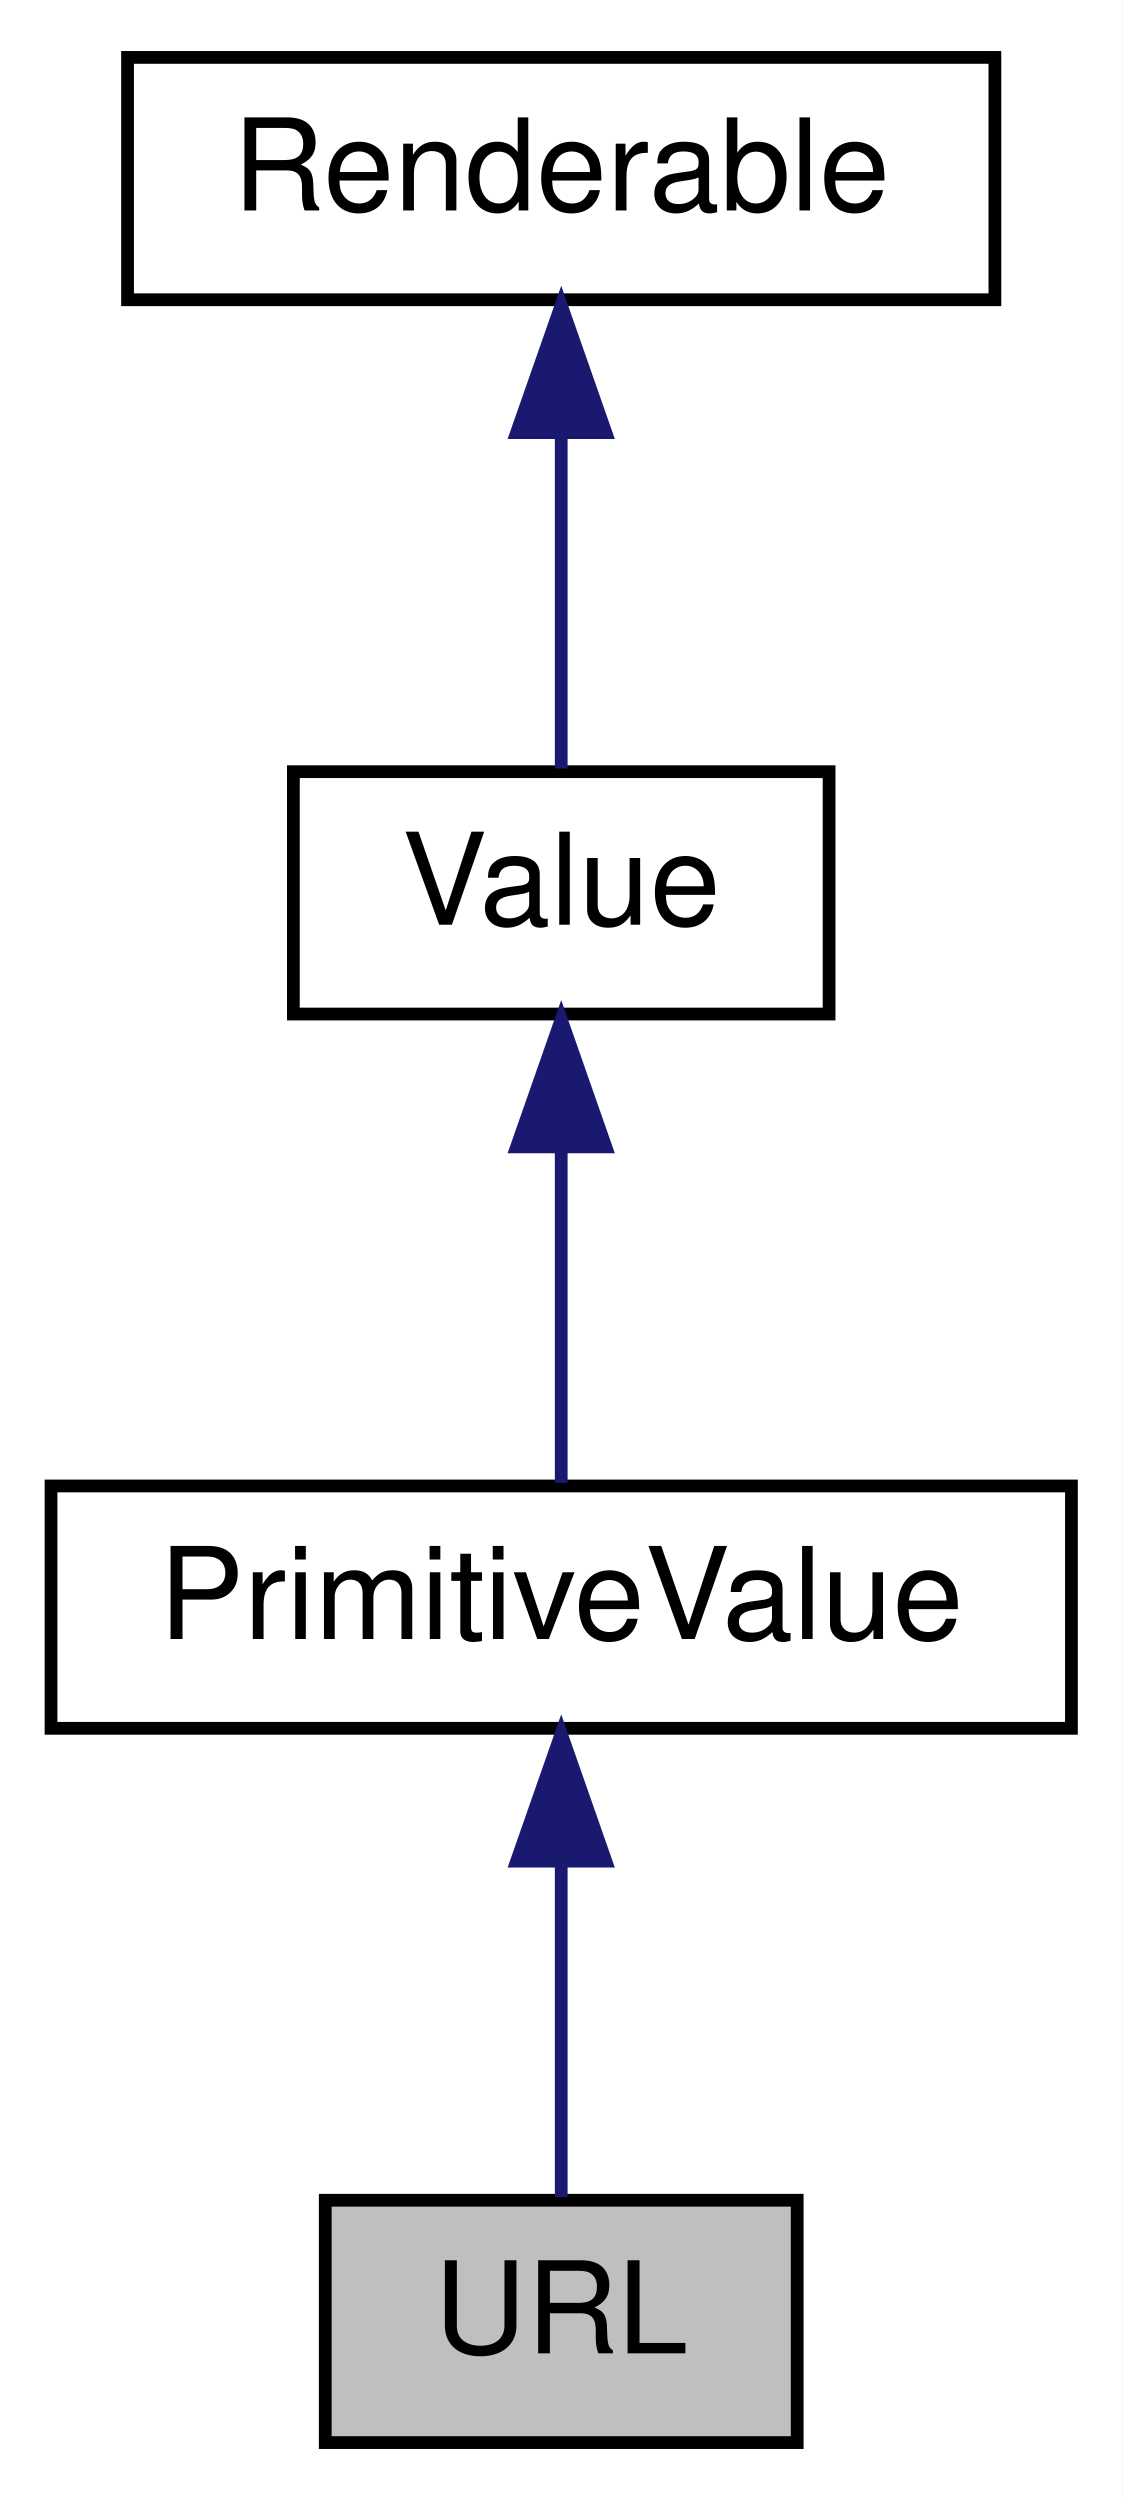
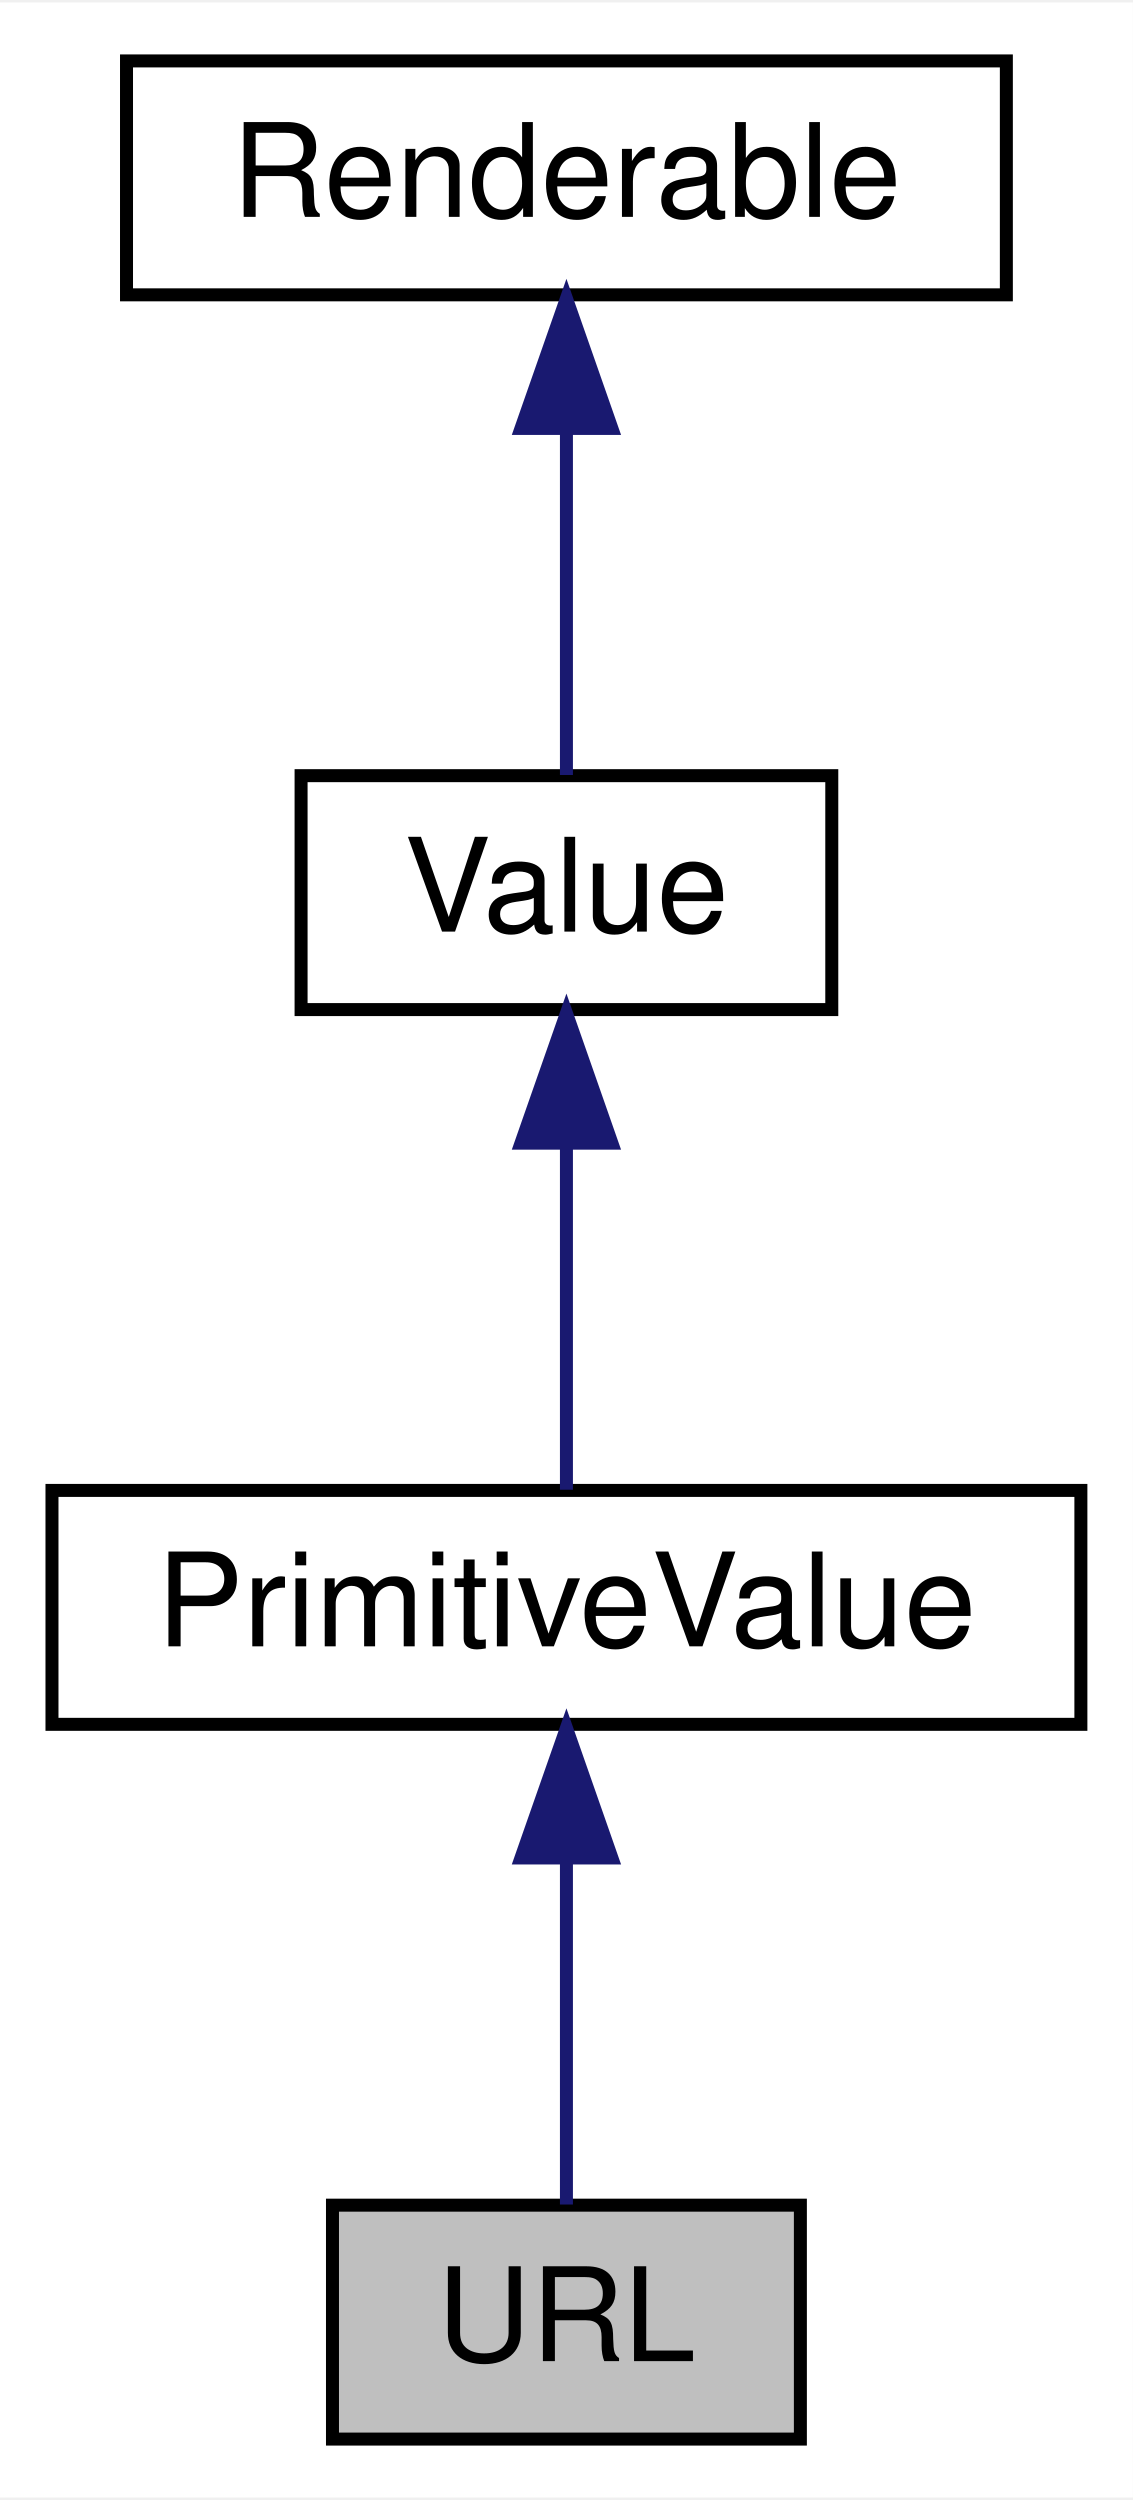
- <svg xmlns="http://www.w3.org/2000/svg" xmlns:xlink="http://www.w3.org/1999/xlink" width="88pt" height="196pt" viewBox="0.00 0.00 88.00 196.00">
-   <g id="graph0" class="graph" transform="scale(1 1) rotate(0) translate(4 192)">
-     <polygon fill="white" stroke="none" points="-4,4 -4,-192 84,-192 84,4 -4,4" />
+ <svg xmlns="http://www.w3.org/2000/svg" xmlns:xlink="http://www.w3.org/1999/xlink" width="87pt" height="192pt" viewBox="0.00 0.00 87.17 192.00">
+   <g id="graph0" class="graph" transform="scale(1 1) rotate(0) translate(4 188)">
+     <polygon fill="white" stroke="none" points="-4,4 -4,-188 83.174,-188 83.174,4 -4,4" />
    <g id="node1" class="node">
-       <polygon fill="#bfbfbf" stroke="black" points="21.5,-0.5 21.5,-19.5 58.5,-19.5 58.5,-0.5 21.5,-0.5" />
-       <text text-anchor="middle" x="40" y="-7.5" font-family="Helvetica,sans-Serif" font-size="10.00">URL</text>
+       <polygon fill="#bfbfbf" stroke="black" points="21.584,-0.5 21.584,-18.5 57.589,-18.5 57.589,-0.5 21.584,-0.5" />
+       <text text-anchor="middle" x="39.587" y="-6.5" font-family="Helvetica,sans-Serif" font-size="10.00">URL</text>
    </g>
    <g id="node2" class="node">
      <g id="a_node2">
        <a xlink:href="class_sabberworm_1_1_c_s_s_1_1_value_1_1_primitive_value.html" target="_top" xlink:title="PrimitiveValue">
-           <polygon fill="white" stroke="black" points="0,-56.5 0,-75.5 80,-75.5 80,-56.5 0,-56.5" />
-           <text text-anchor="middle" x="40" y="-63.5" font-family="Helvetica,sans-Serif" font-size="10.00">PrimitiveValue</text>
+           <polygon fill="white" stroke="black" points="0,-55.5 0,-73.5 79.174,-73.5 79.174,-55.5 0,-55.5" />
+           <text text-anchor="middle" x="39.587" y="-61.5" font-family="Helvetica,sans-Serif" font-size="10.00">PrimitiveValue</text>
        </a>
      </g>
    </g>
    <g id="edge1" class="edge">
-       <path fill="none" stroke="midnightblue" d="M40,-45.804C40,-36.91 40,-26.78 40,-19.751" />
-       <polygon fill="midnightblue" stroke="midnightblue" points="36.5,-46.083 40,-56.083 43.5,-46.083 36.5,-46.083" />
+       <path fill="none" stroke="midnightblue" d="M39.587,-45.175C39.587,-36.094 39.587,-25.595 39.587,-18.55" />
+       <polygon fill="midnightblue" stroke="midnightblue" points="36.087,-45.219 39.587,-55.219 43.087,-45.219 36.087,-45.219" />
    </g>
    <g id="node3" class="node">
      <g id="a_node3">
        <a xlink:href="class_sabberworm_1_1_c_s_s_1_1_value_1_1_value.html" target="_top" xlink:title="Value">
-           <polygon fill="white" stroke="black" points="19,-112.5 19,-131.5 61,-131.5 61,-112.5 19,-112.5" />
-           <text text-anchor="middle" x="40" y="-119.5" font-family="Helvetica,sans-Serif" font-size="10.00">Value</text>
+           <polygon fill="white" stroke="black" points="19.168,-110.5 19.168,-128.5 60.006,-128.5 60.006,-110.5 19.168,-110.5" />
+           <text text-anchor="middle" x="39.587" y="-116.5" font-family="Helvetica,sans-Serif" font-size="10.00">Value</text>
        </a>
      </g>
    </g>
    <g id="edge2" class="edge">
-       <path fill="none" stroke="midnightblue" d="M40,-101.805C40,-92.91 40,-82.78 40,-75.751" />
-       <polygon fill="midnightblue" stroke="midnightblue" points="36.5,-102.083 40,-112.083 43.5,-102.083 36.5,-102.083" />
+       <path fill="none" stroke="midnightblue" d="M39.587,-100.175C39.587,-91.094 39.587,-80.595 39.587,-73.55" />
+       <polygon fill="midnightblue" stroke="midnightblue" points="36.087,-100.219 39.587,-110.219 43.087,-100.219 36.087,-100.219" />
    </g>
    <g id="node4" class="node">
      <g id="a_node4">
        <a xlink:href="interface_sabberworm_1_1_c_s_s_1_1_renderable.html" target="_top" xlink:title="Renderable">
-           <polygon fill="white" stroke="black" points="6,-168.5 6,-187.5 74,-187.5 74,-168.5 6,-168.5" />
-           <text text-anchor="middle" x="40" y="-175.5" font-family="Helvetica,sans-Serif" font-size="10.00">Renderable</text>
+           <polygon fill="white" stroke="black" points="5.735,-165.5 5.735,-183.5 73.439,-183.5 73.439,-165.5 5.735,-165.5" />
+           <text text-anchor="middle" x="39.587" y="-171.5" font-family="Helvetica,sans-Serif" font-size="10.00">Renderable</text>
        </a>
      </g>
    </g>
    <g id="edge3" class="edge">
-       <path fill="none" stroke="midnightblue" d="M40,-157.805C40,-148.91 40,-138.78 40,-131.751" />
-       <polygon fill="midnightblue" stroke="midnightblue" points="36.5,-158.083 40,-168.083 43.5,-158.083 36.5,-158.083" />
+       <path fill="none" stroke="midnightblue" d="M39.587,-155.175C39.587,-146.094 39.587,-135.595 39.587,-128.55" />
+       <polygon fill="midnightblue" stroke="midnightblue" points="36.087,-155.219 39.587,-165.219 43.087,-155.219 36.087,-155.219" />
    </g>
  </g>
</svg>
